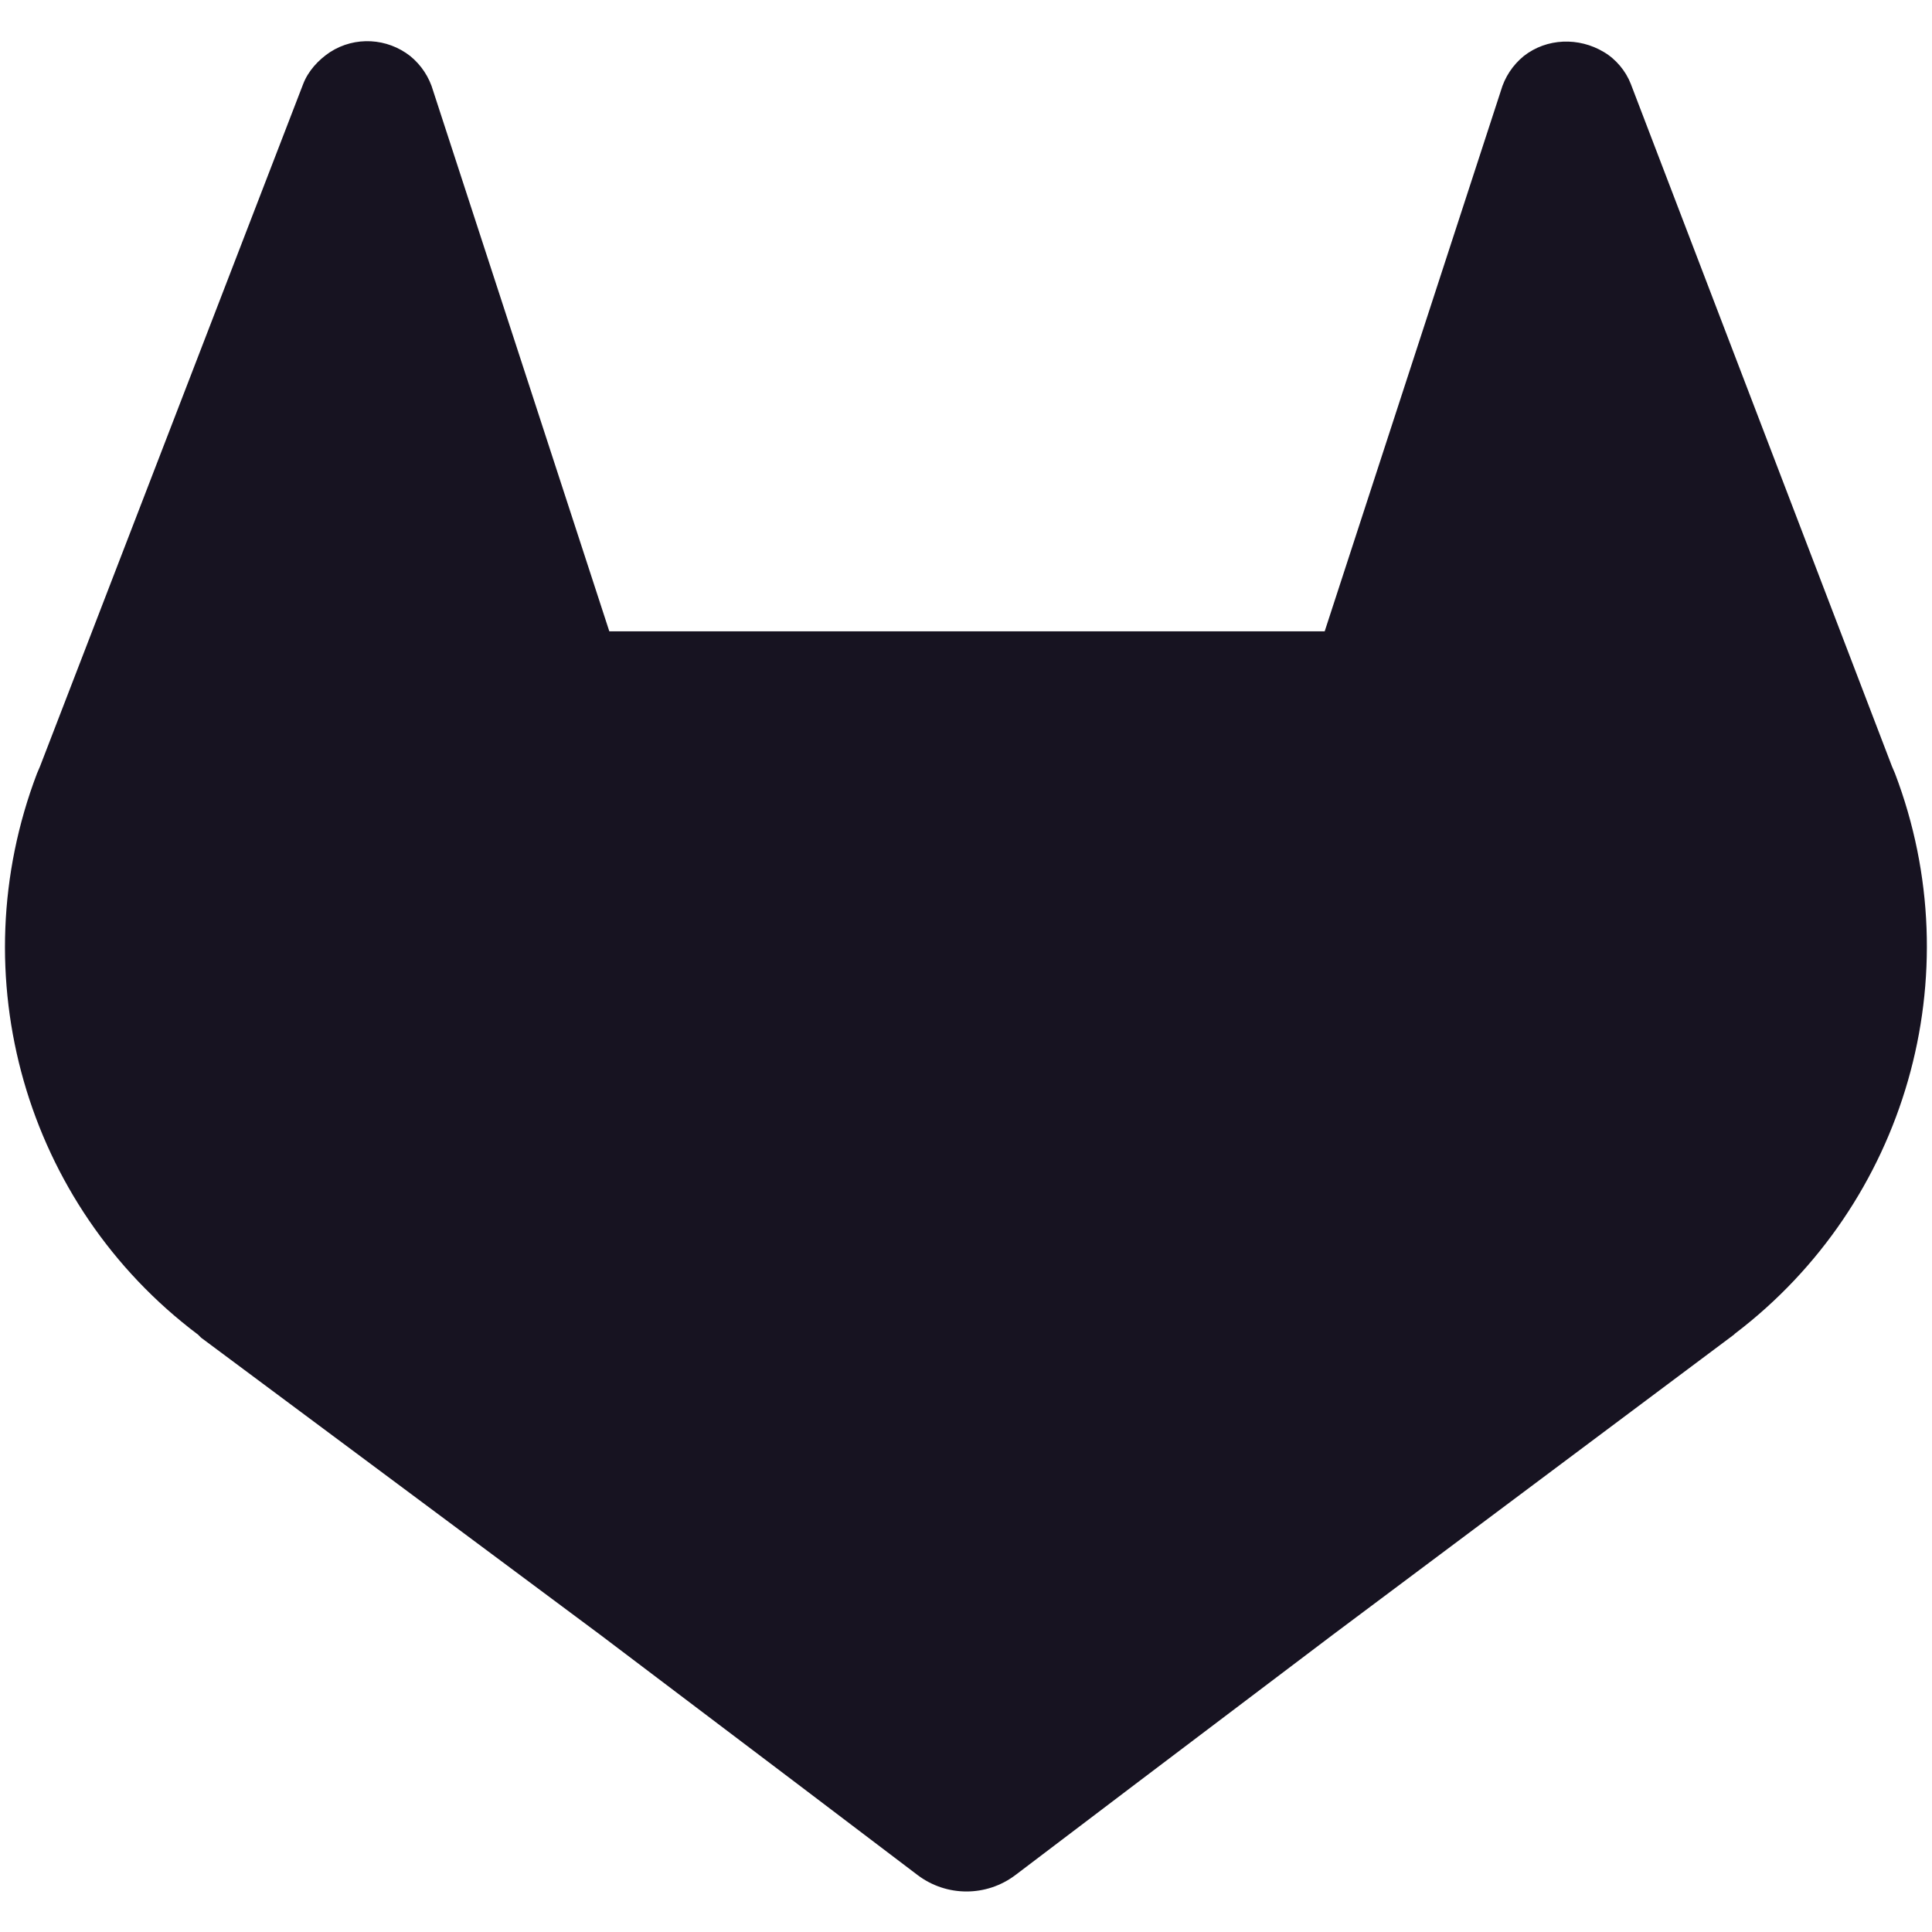
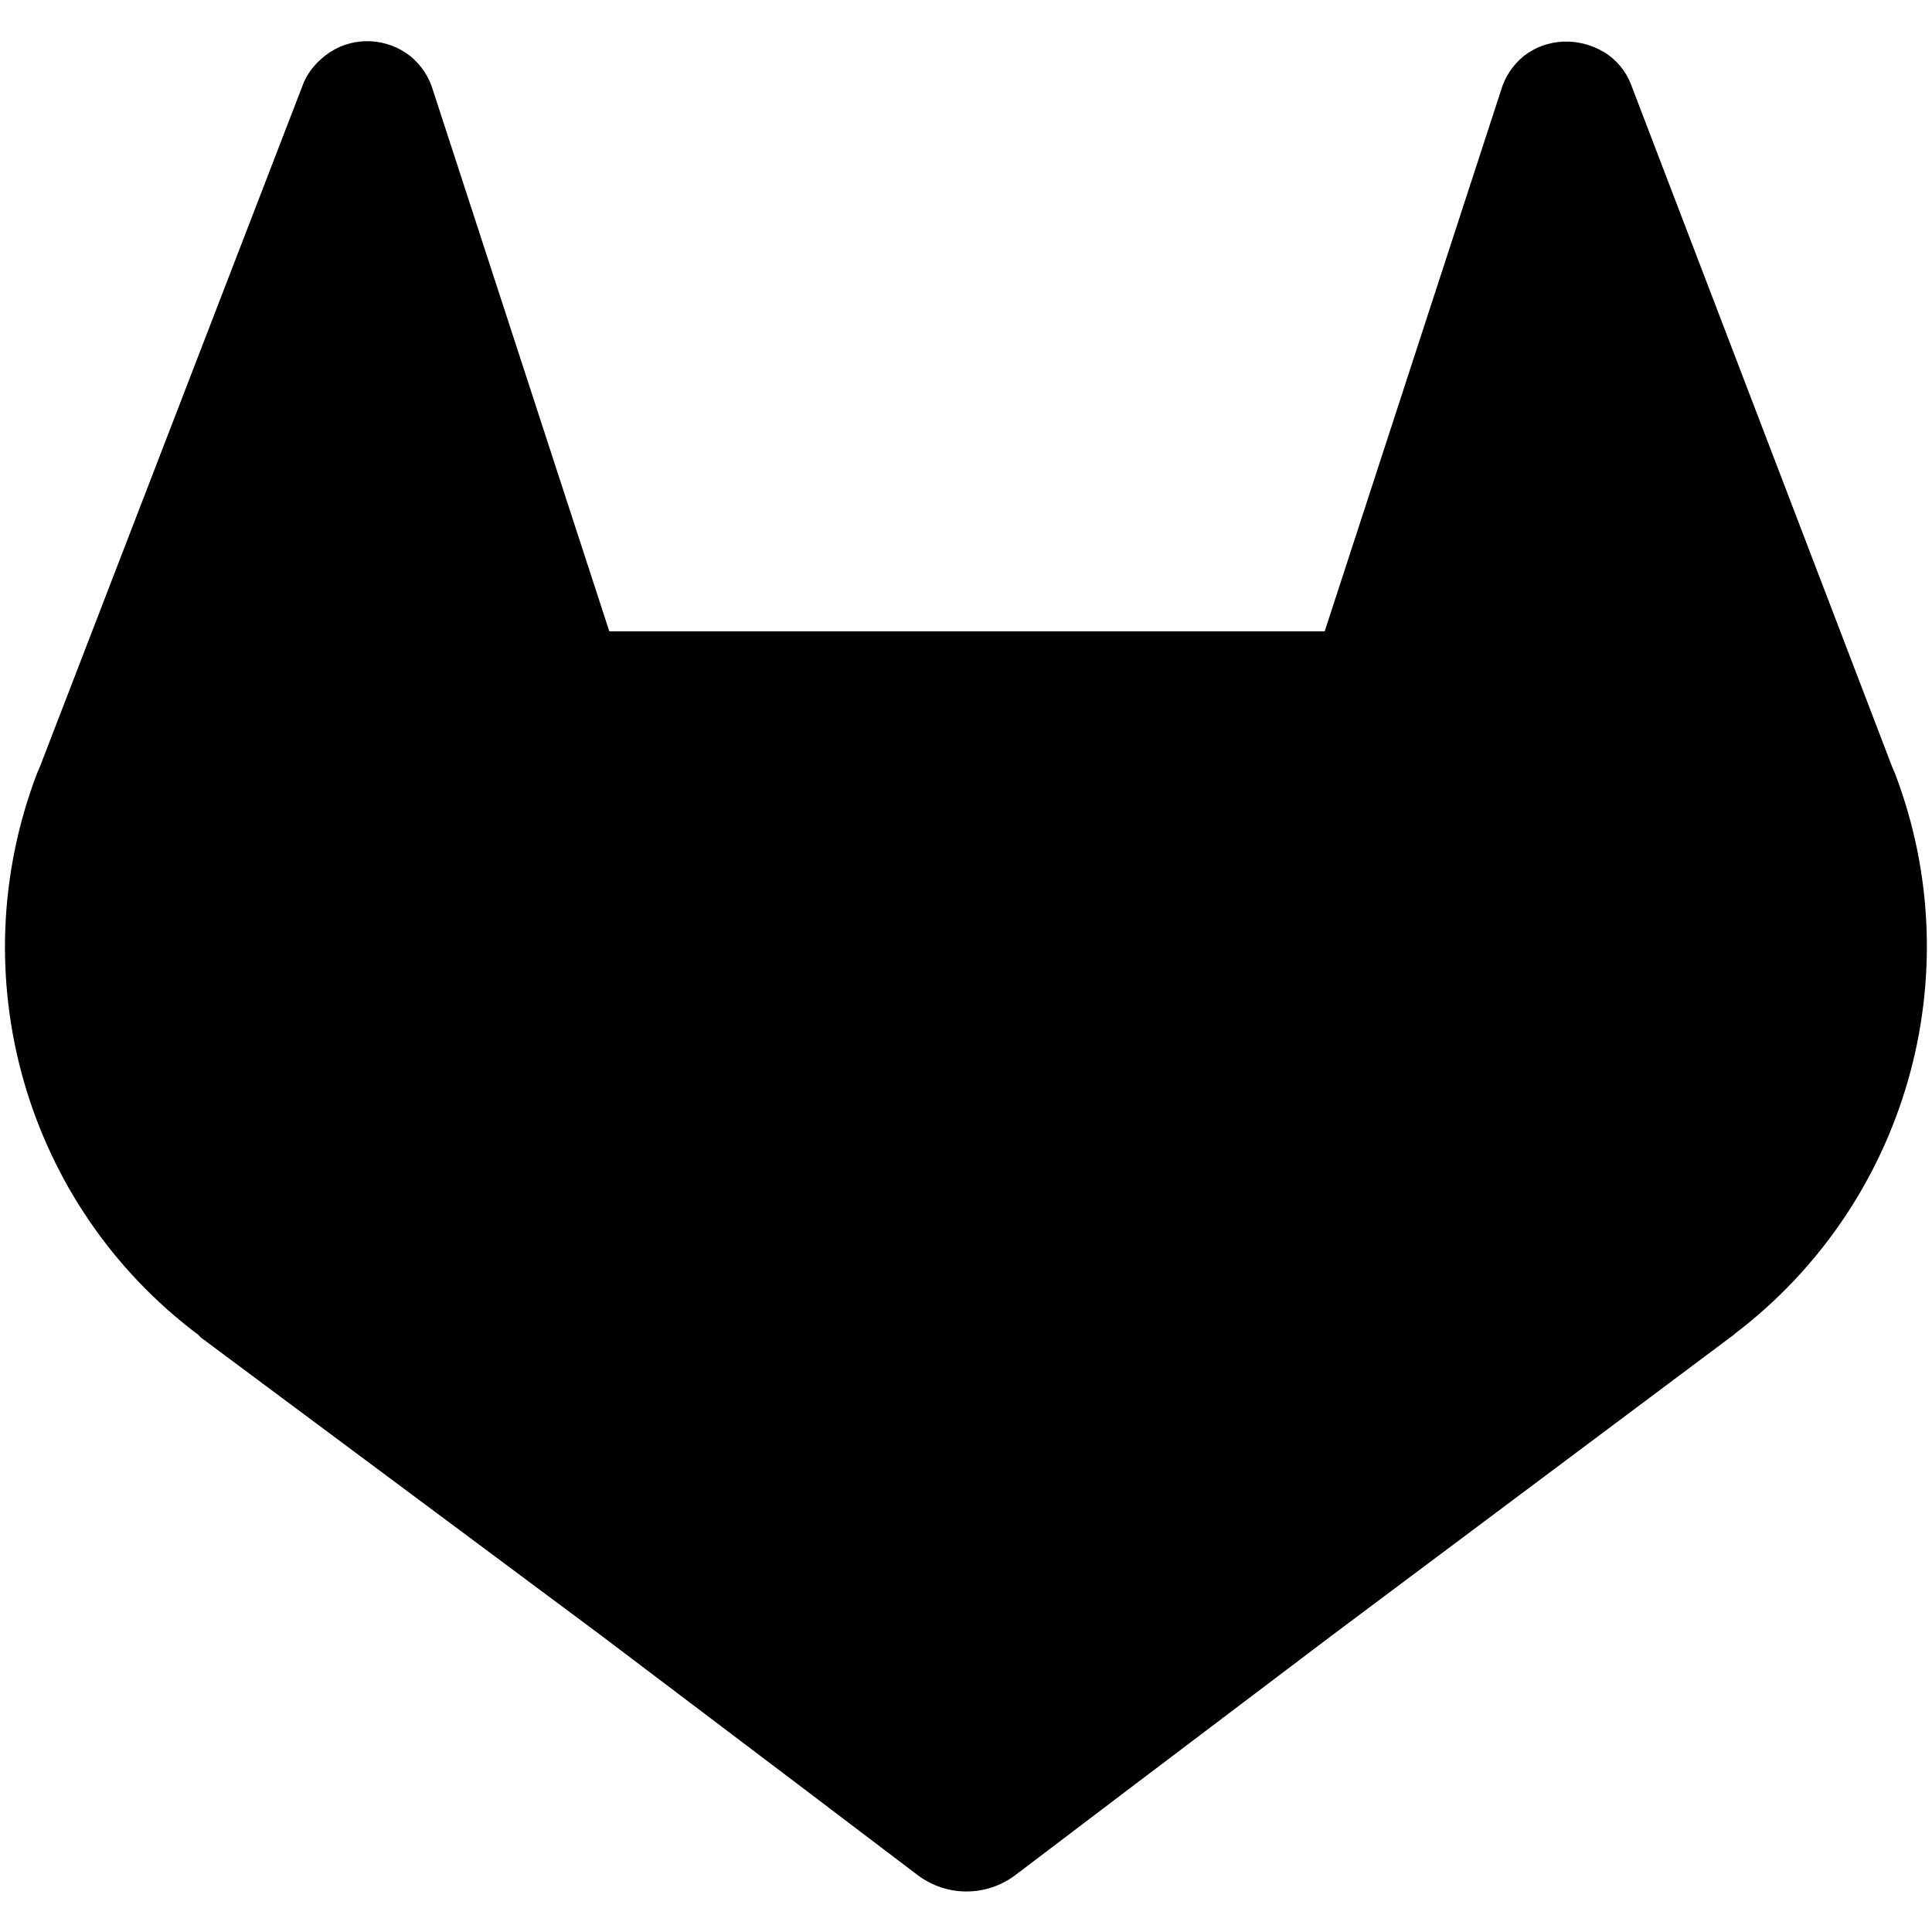
<svg xmlns="http://www.w3.org/2000/svg" version="1.1" id="Layer_1" x="0px" y="0px" viewBox="0 0 193.1 193.1" style="enable-background:new 0 0 193.1 193.1;" xml:space="preserve">
  <style type="text/css">
- 	.st0{fill:#171321;}
- </style>
+ 		.st0{fill:#000;}
+ 	</style>
  <g id="LOGO">
    <path class="st0" d="M189.4,77.3l-0.3-0.7L163,8.4c-0.5-1.3-1.5-2.5-2.7-3.2c-2.5-1.5-5.7-1.4-8,0.4c-1.1,0.9-1.9,2.1-2.3,3.5   l-17.6,54H60.9l-17.6-54c-0.4-1.4-1.2-2.6-2.3-3.5c-2.3-1.8-5.5-2-8-0.4c-1.2,0.8-2.2,1.9-2.7,3.2L4,76.6l-0.3,0.7   c-7.7,20.2-1.2,43.1,16.1,56.1l0.1,0.1l0.2,0.2L60,163.4l19.7,14.9l12,9.1c2.9,2.2,6.9,2.2,9.8,0l12-9.1l19.7-14.9l40.1-30l0.1-0.1   C190.5,120.3,197.1,97.5,189.4,77.3z" />
  </g>
</svg>
